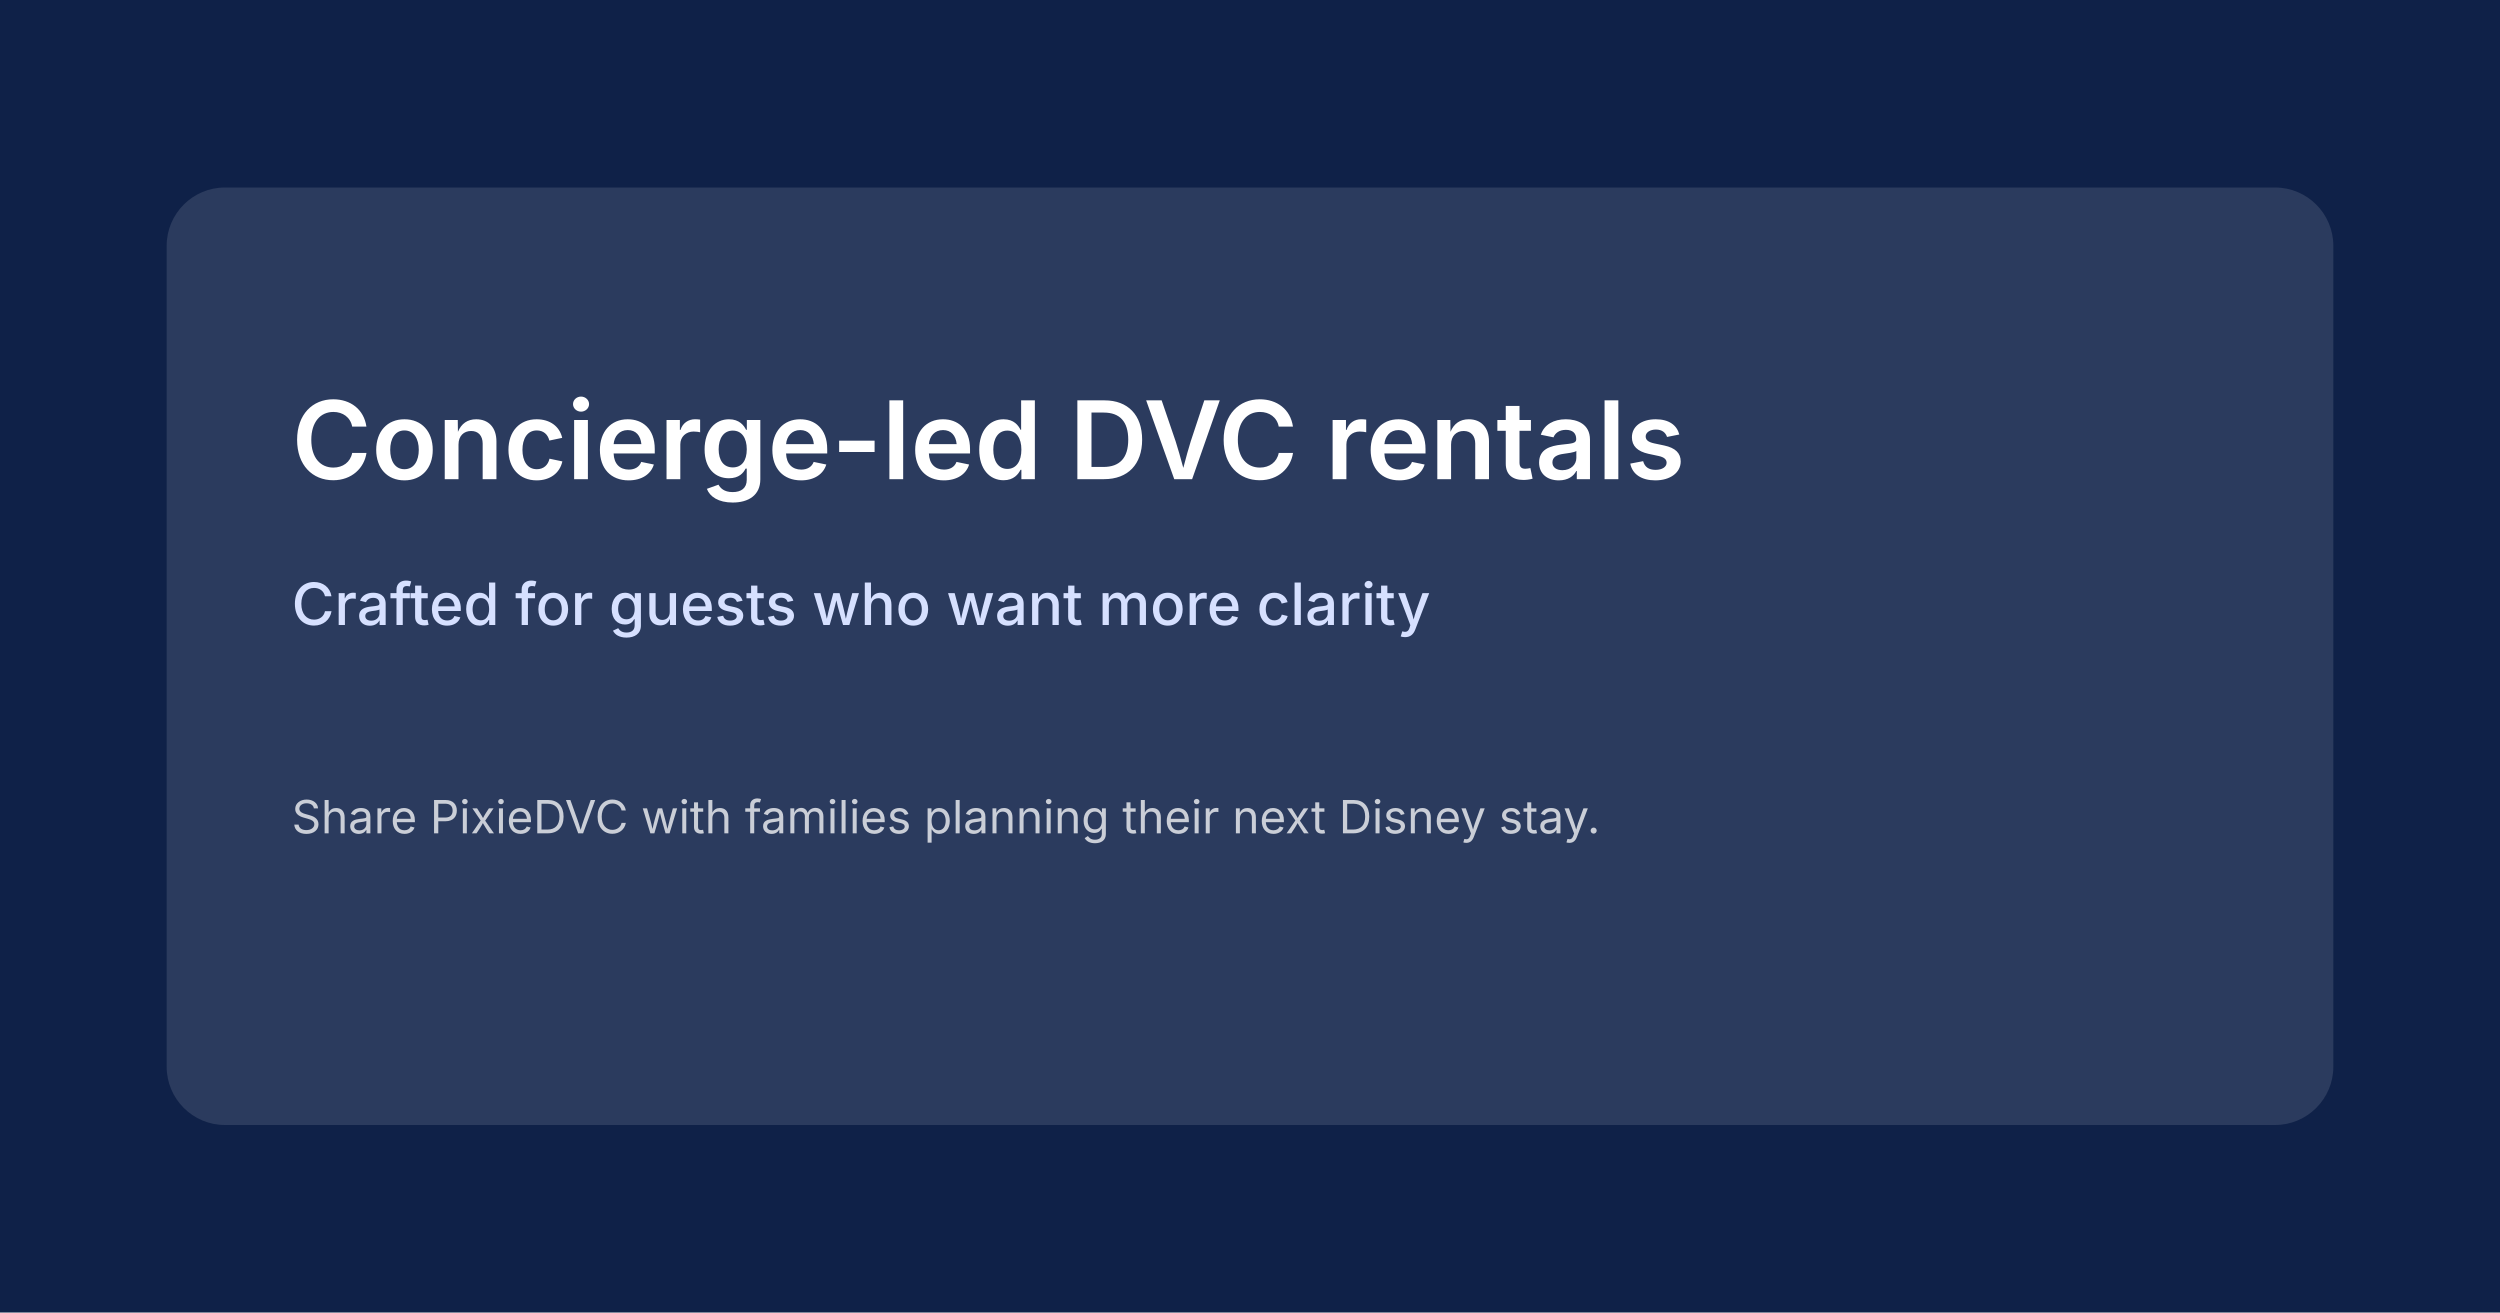
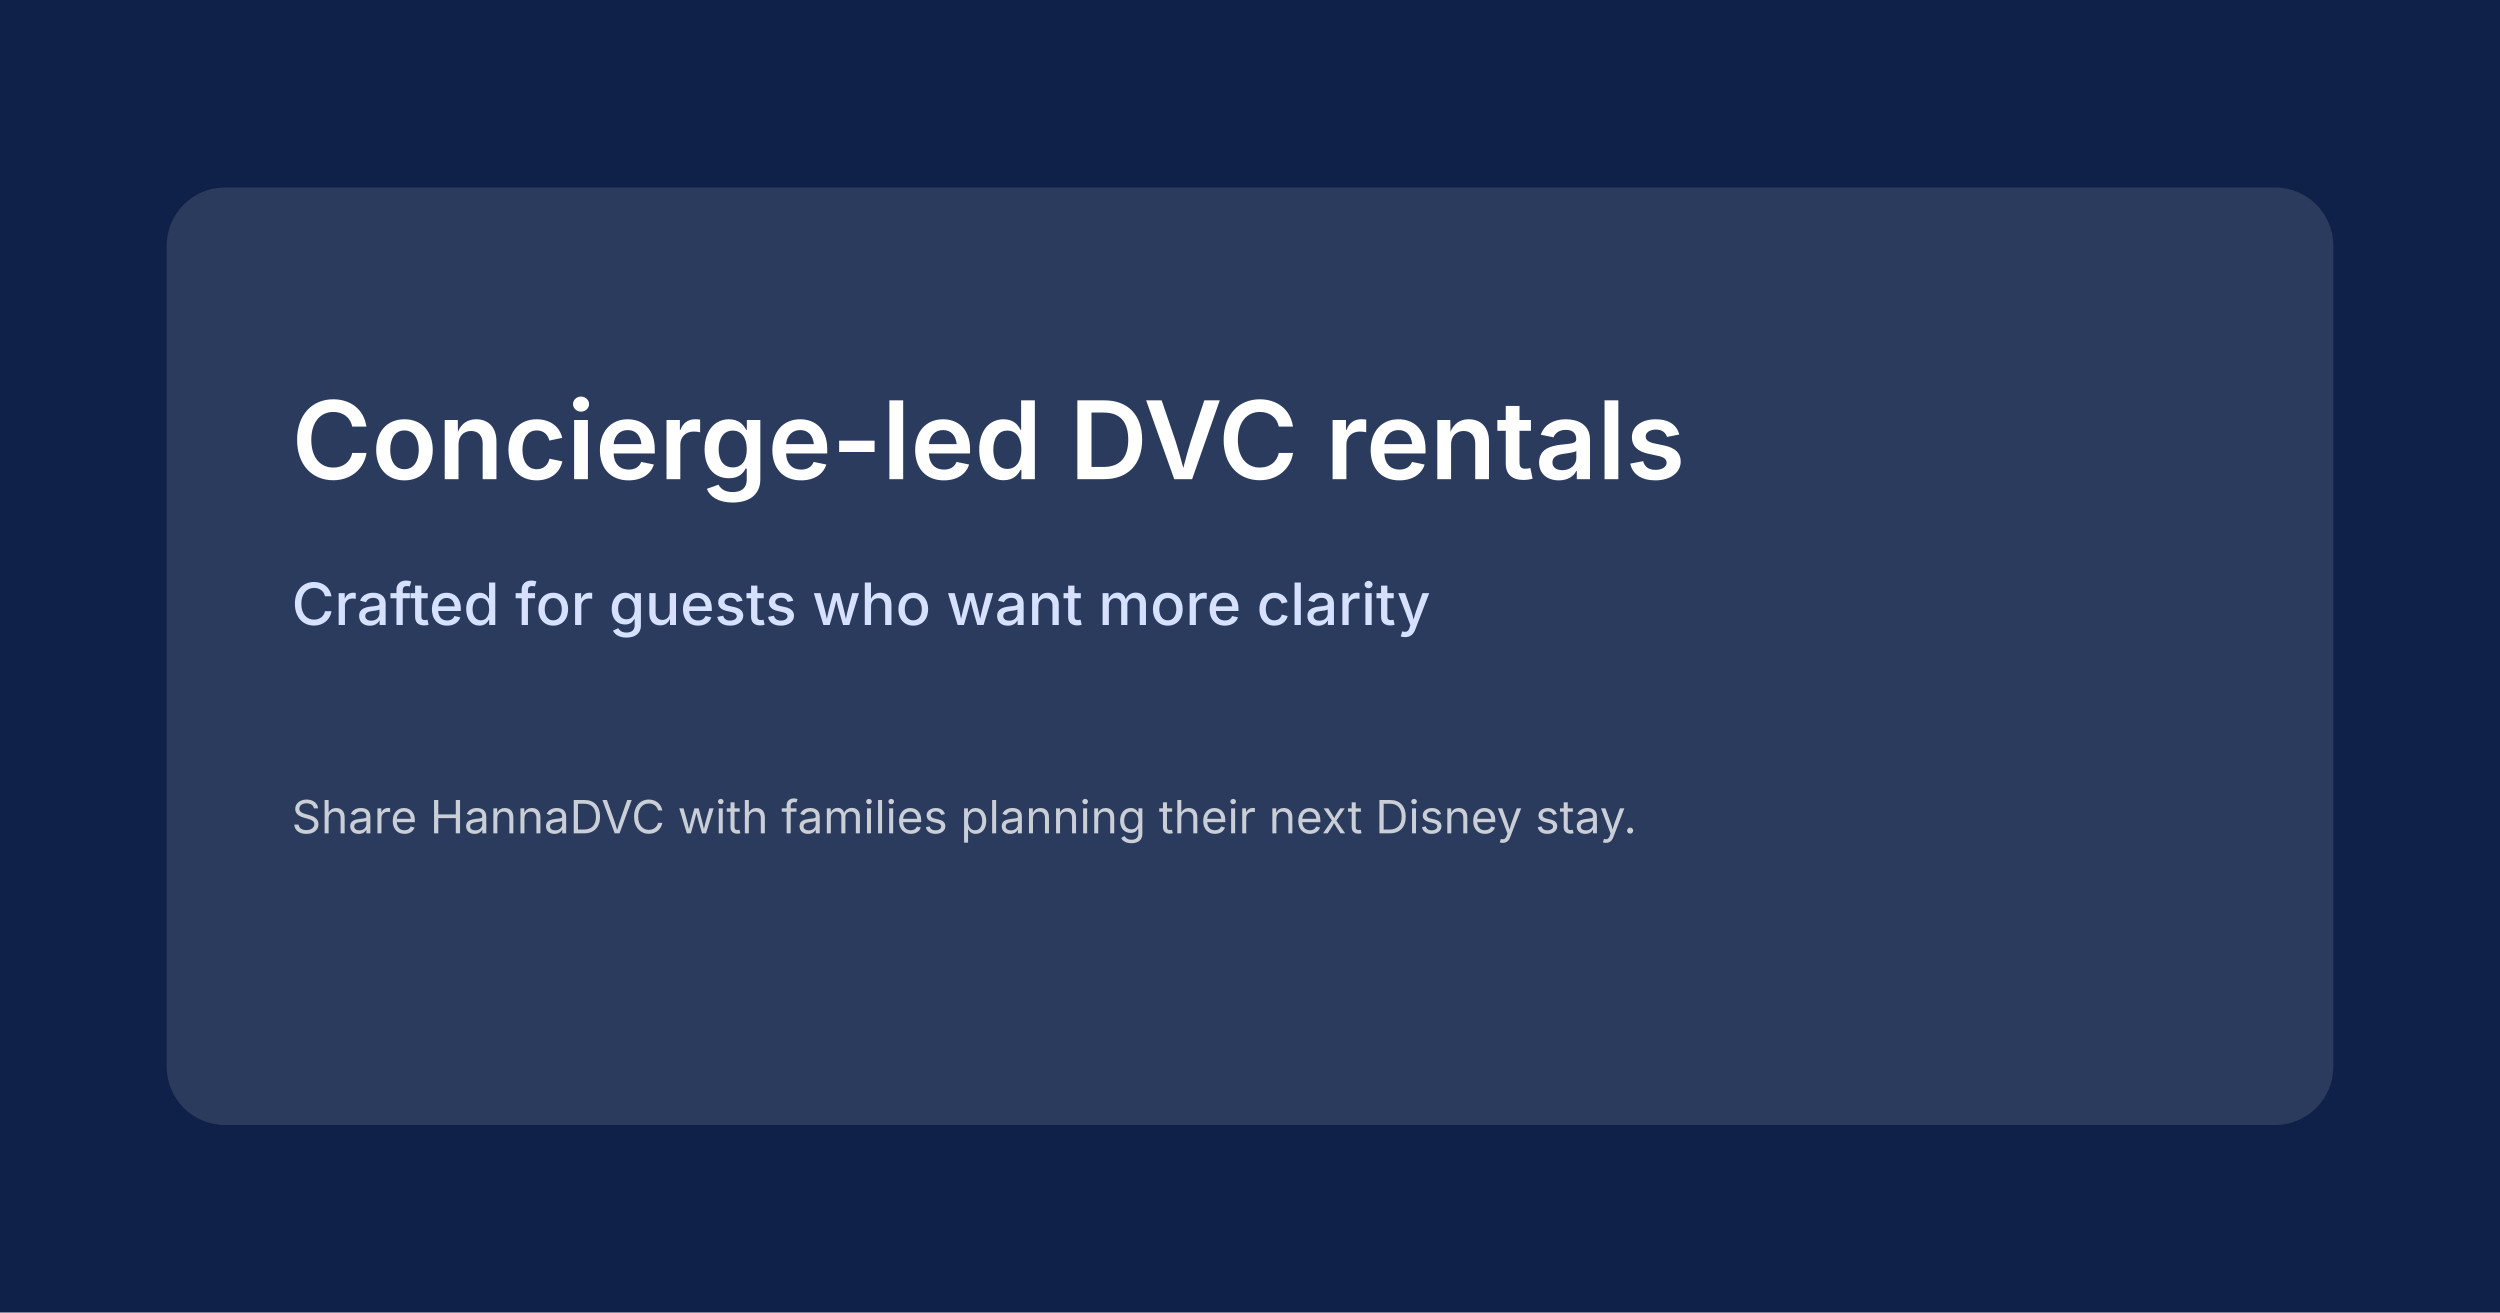
<svg xmlns="http://www.w3.org/2000/svg" width="1200" height="630" viewBox="0 0 1200 630">
  <rect width="1200" height="630" fill="#0F2148" />
  <rect x="80" y="90" width="1040" height="450" rx="28" fill="rgba(255,255,255,0.12)" />
  <text x="140" y="230" fill="#FFFFFF" font-family="Inter, system-ui, sans-serif" font-size="52" font-weight="600">
    Concierge-led DVC rentals
  </text>
  <text x="140" y="300" fill="#D6E0FF" font-family="Inter, system-ui, sans-serif" font-size="28" font-weight="500">
    Crafted for guests who want more clarity
  </text>
  <text x="140" y="400" fill="#FFFFFF" font-family="Inter, system-ui, sans-serif" font-size="22" opacity="0.75">
-     Share PixieDVC with families planning their next Disney stay.
+     Share HannaDVC with families planning their next Disney stay.
  </text>
</svg>
